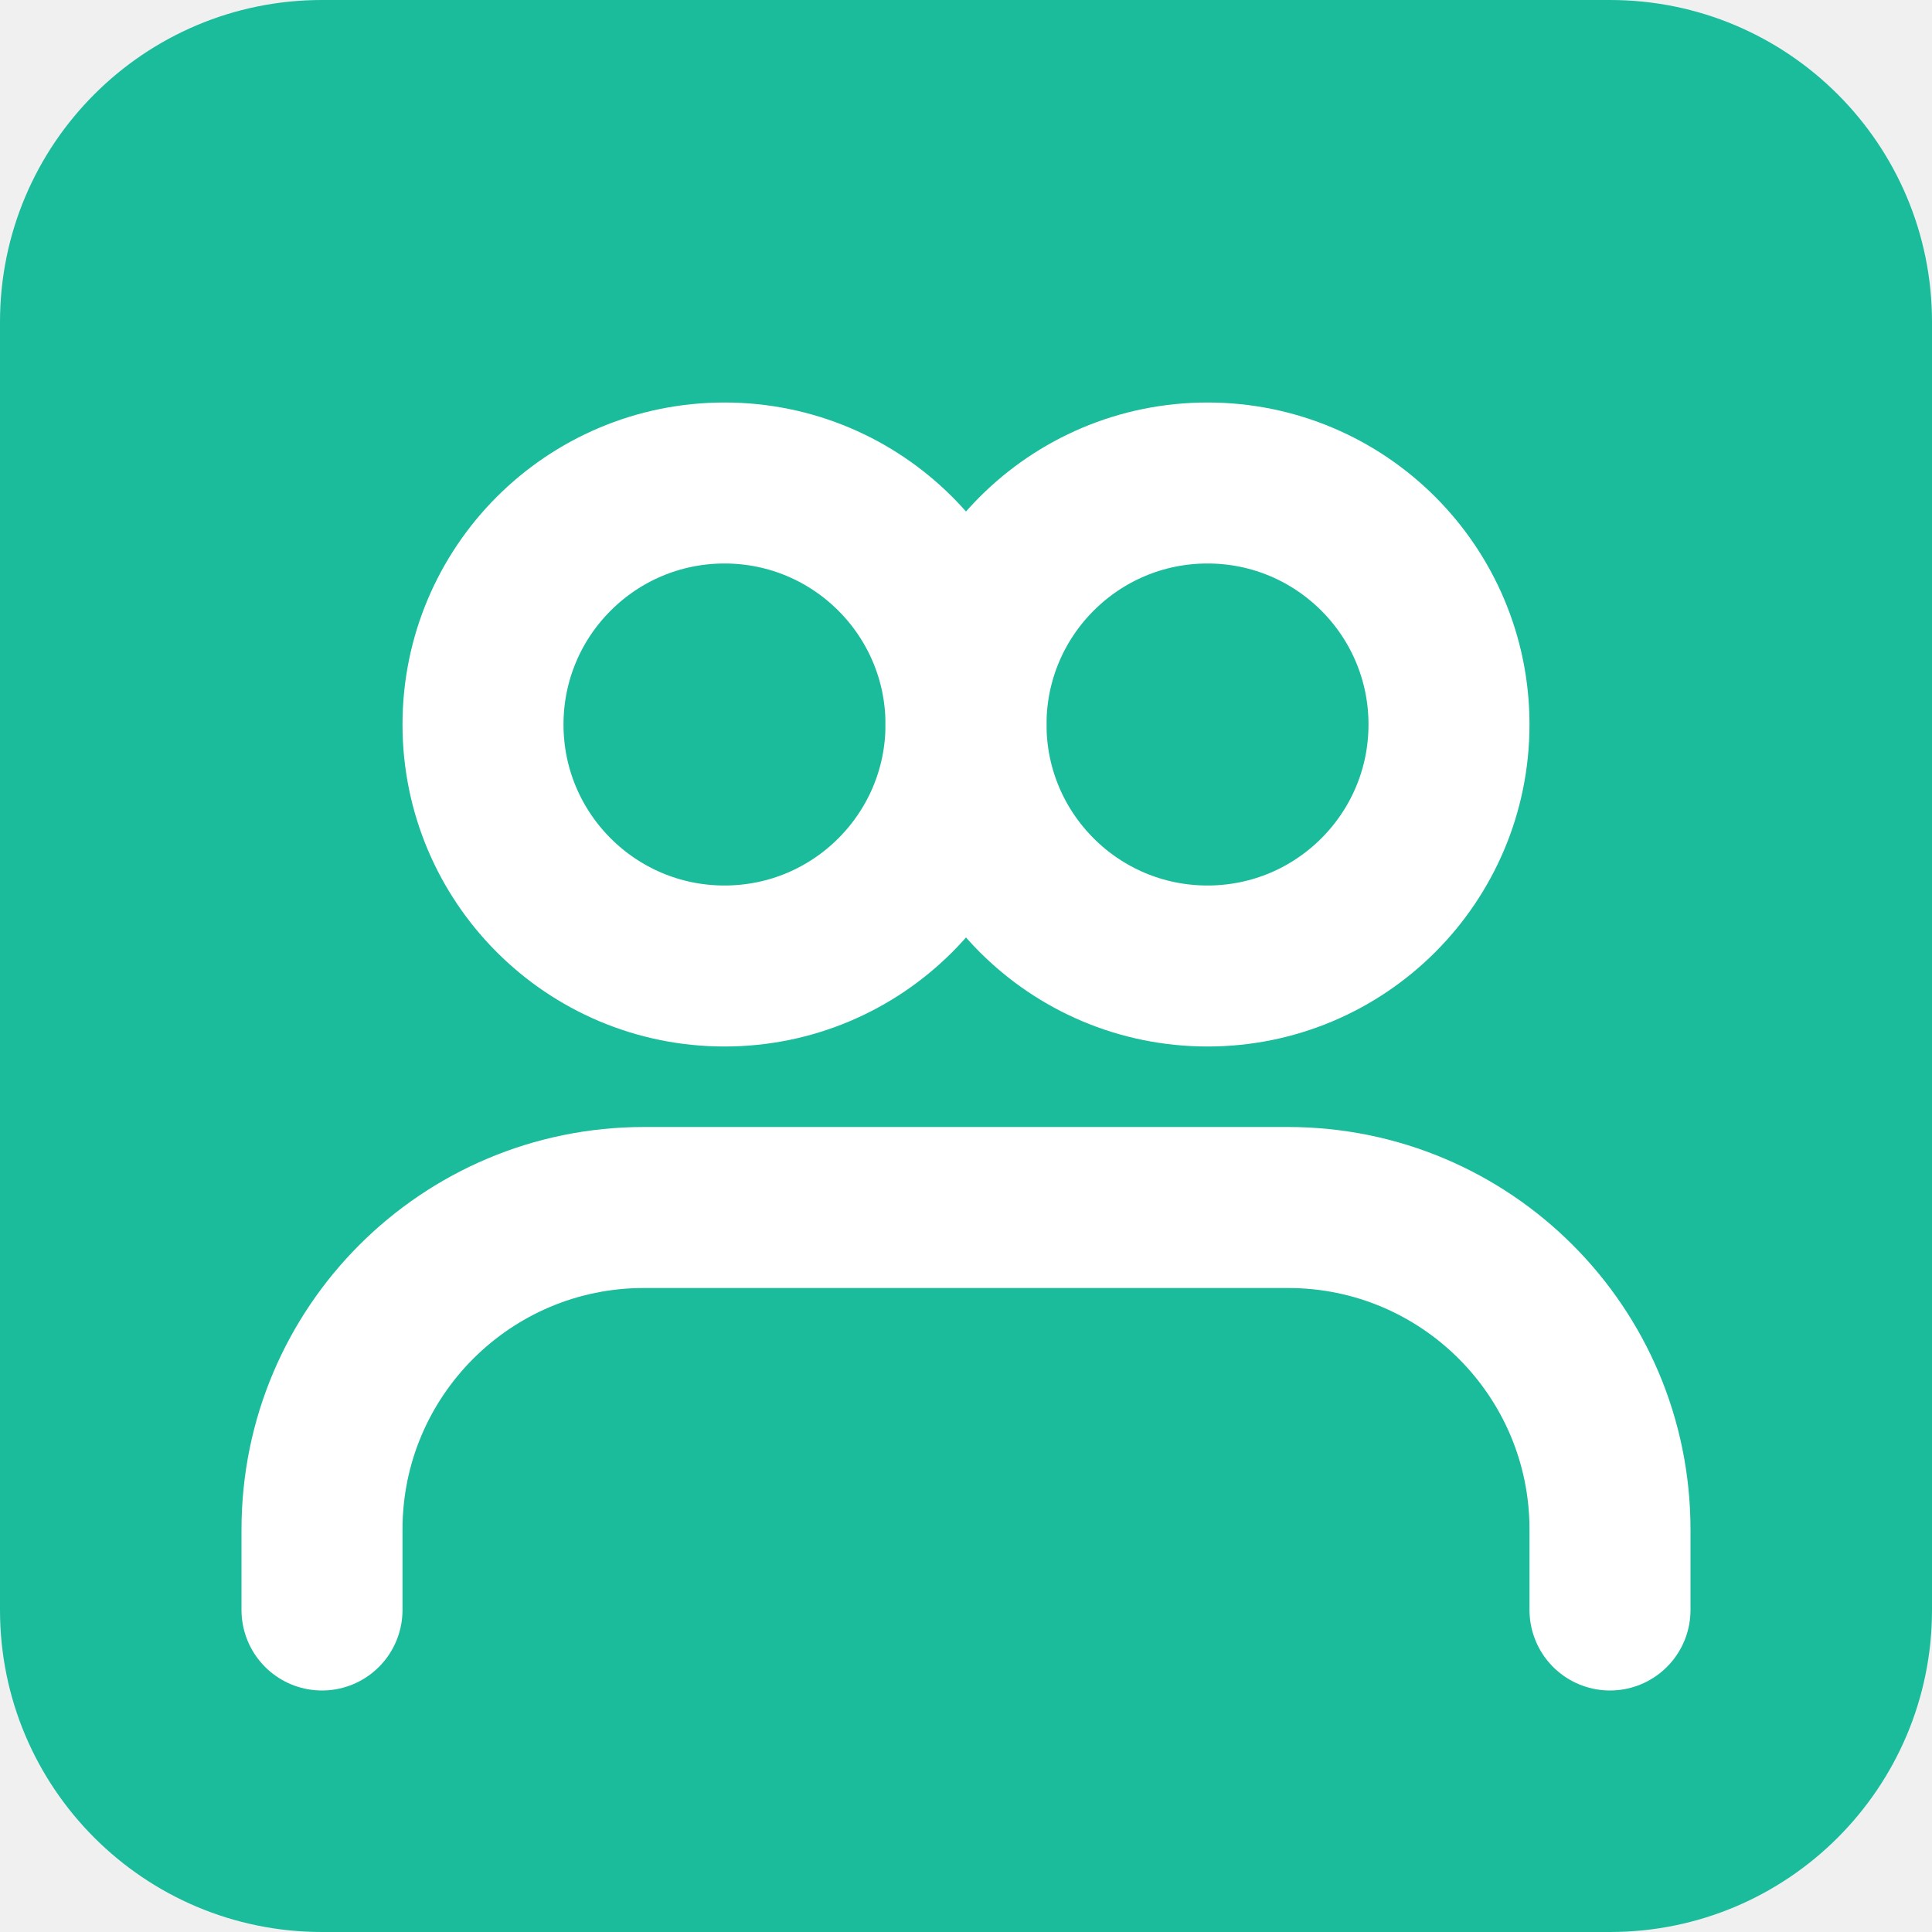
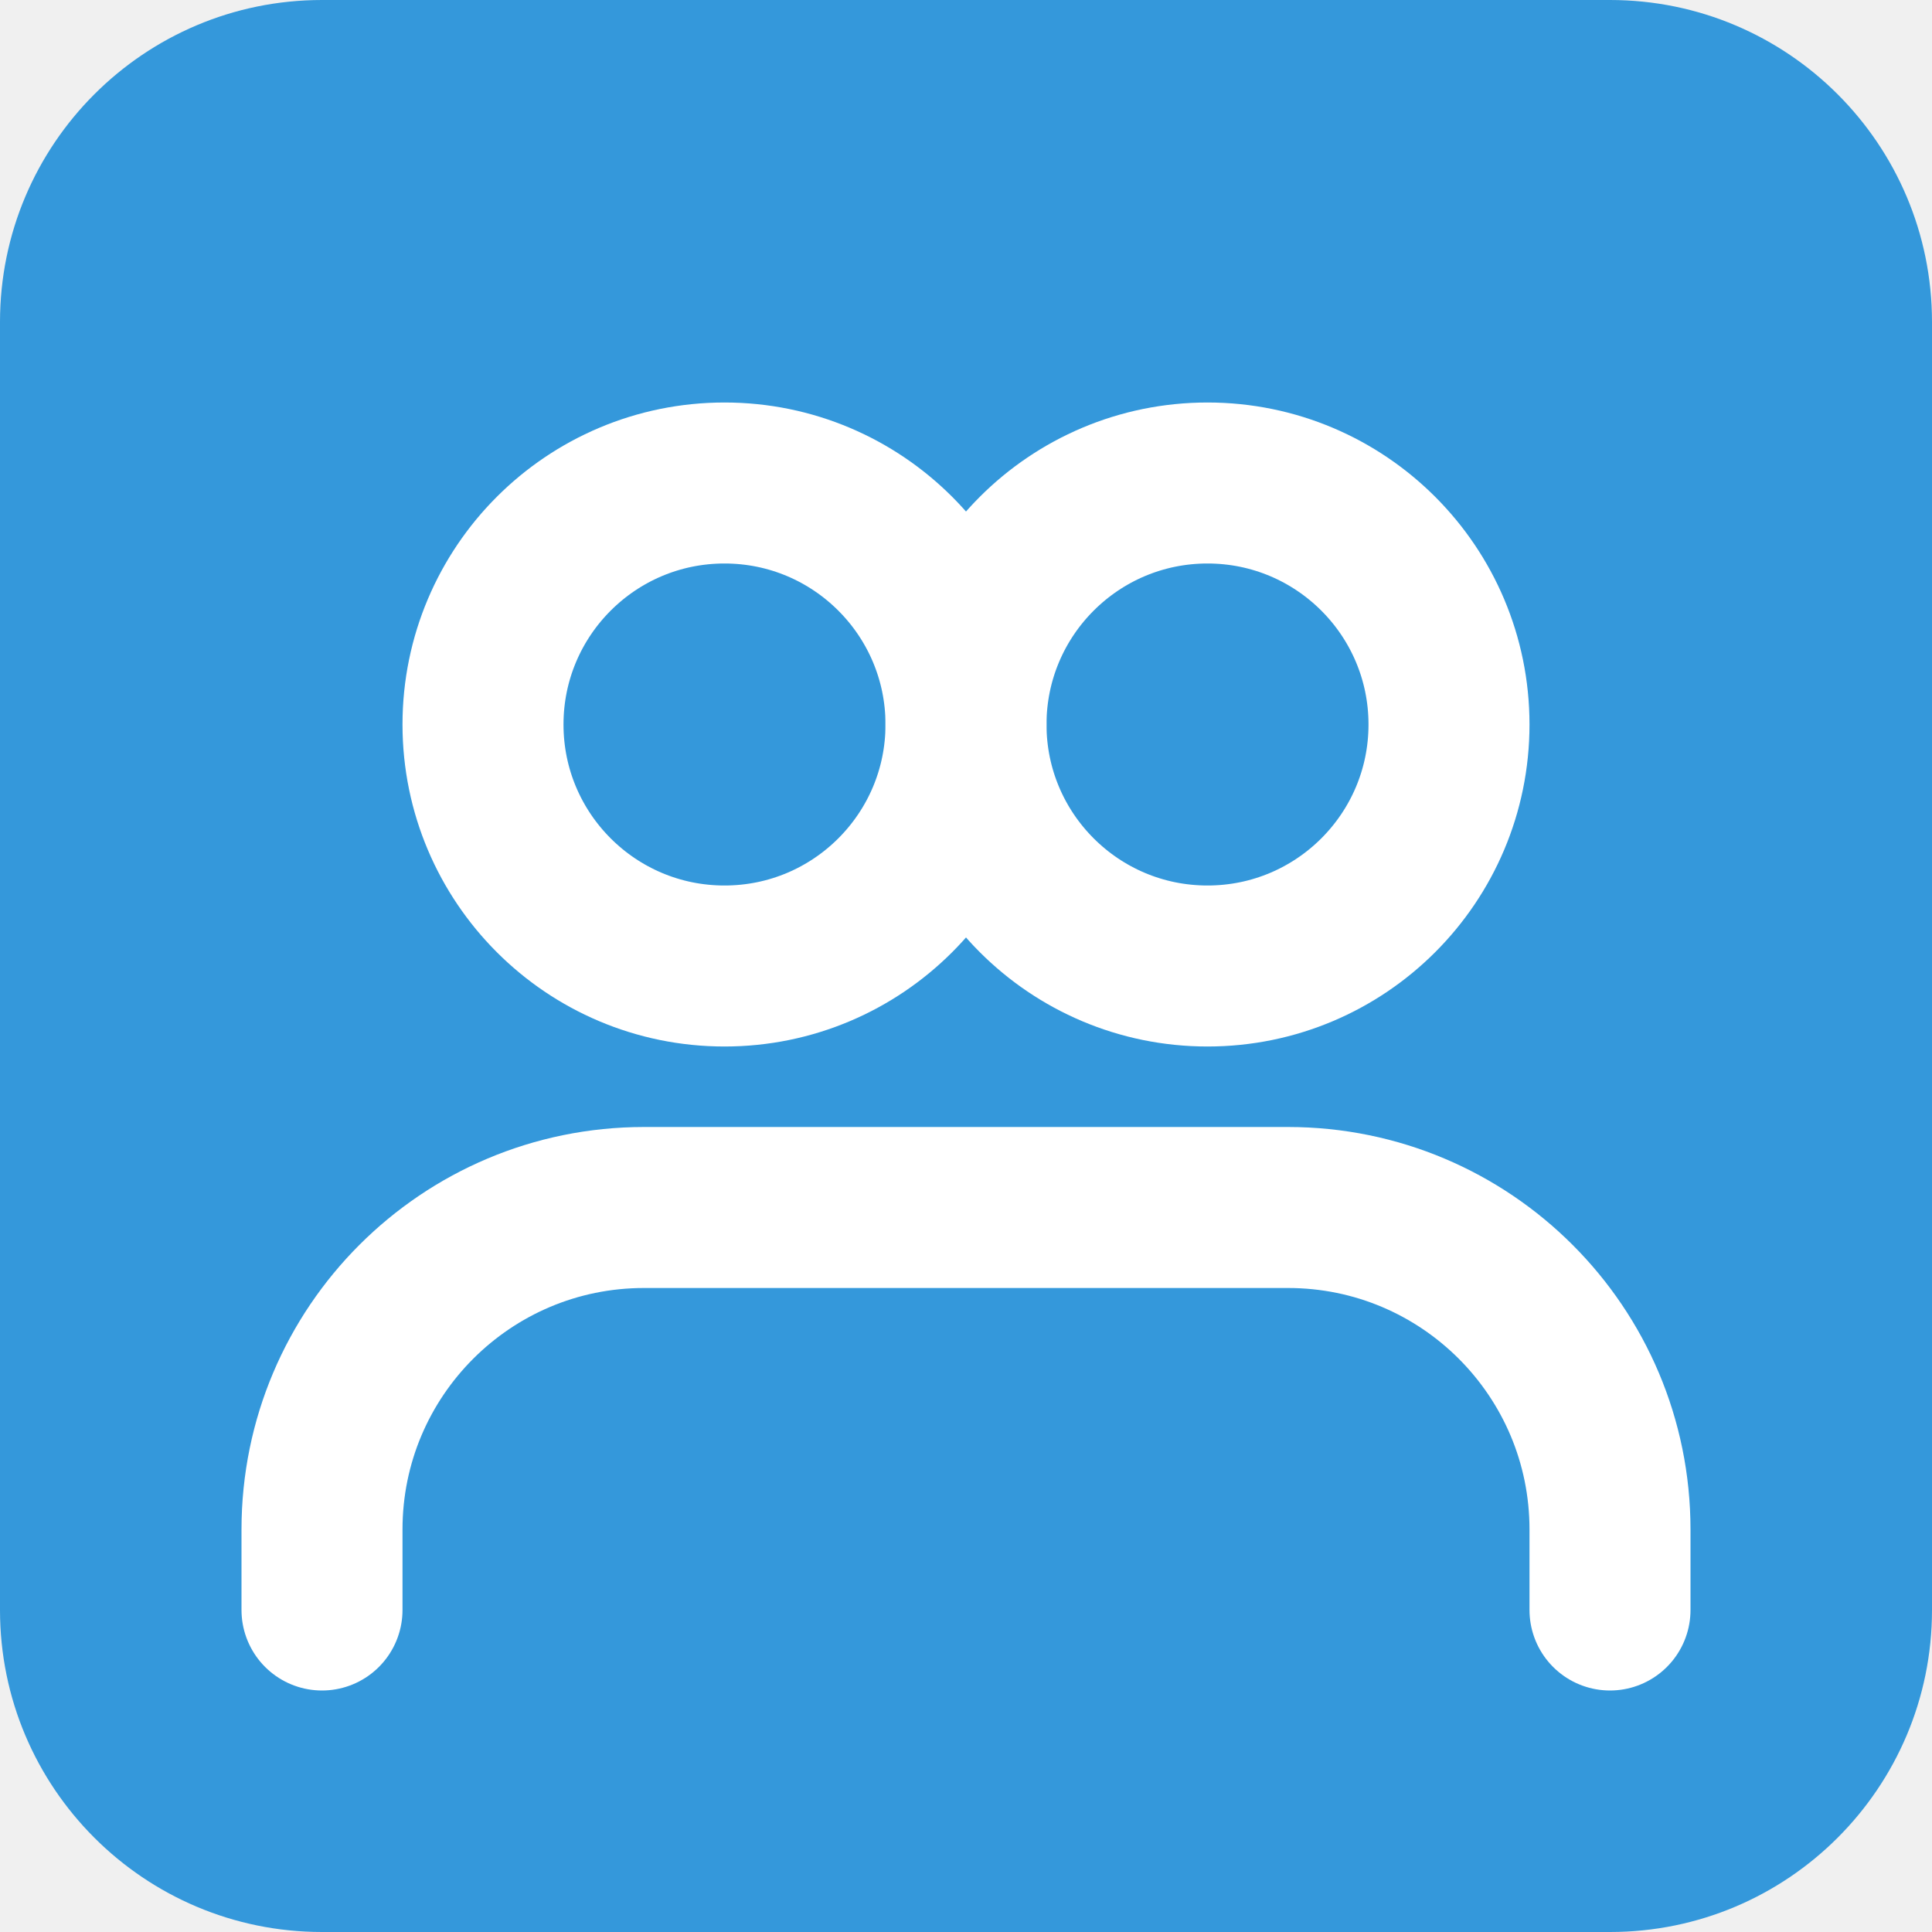
<svg xmlns="http://www.w3.org/2000/svg" width="24" height="24" viewBox="0 0 24 24">
-   <rect width="24" height="24" rx="4" fill="#1ABC9C" />
+   <rect width="24" height="24" rx="4" fill="#3498DB" />
  <circle cx="9" cy="9" r="3" fill="none" stroke="white" stroke-width="2" />
  <circle cx="15" cy="9" r="3" fill="none" stroke="white" stroke-width="2" />
  <path d="M4 20v-1a4 4 0 014-4h8a4 4 0 014 4v1" fill="none" stroke="white" stroke-width="2" stroke-linecap="round" stroke-linejoin="round" />
</svg>
